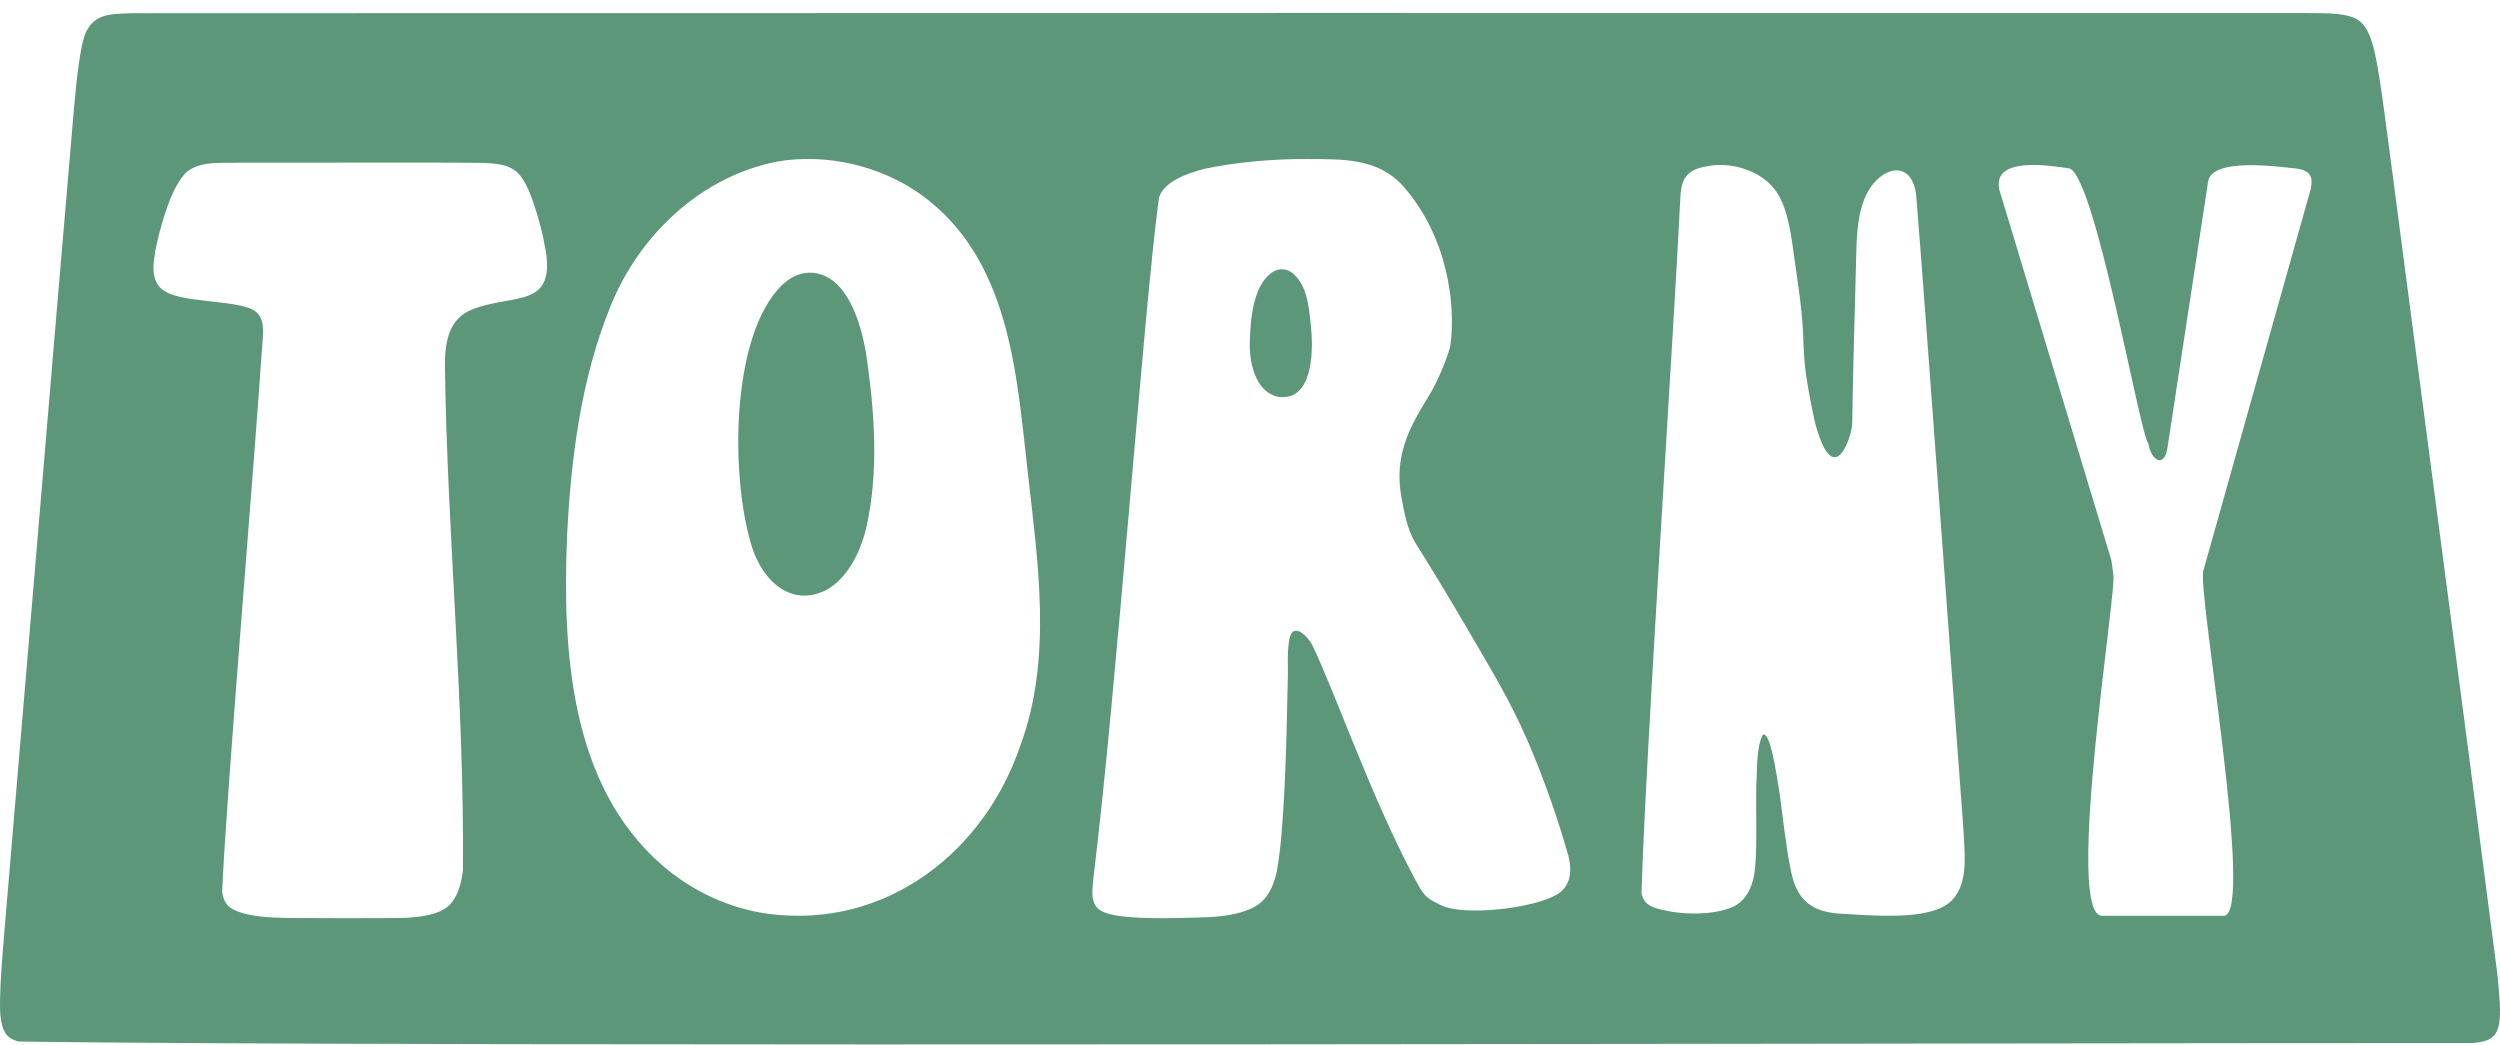
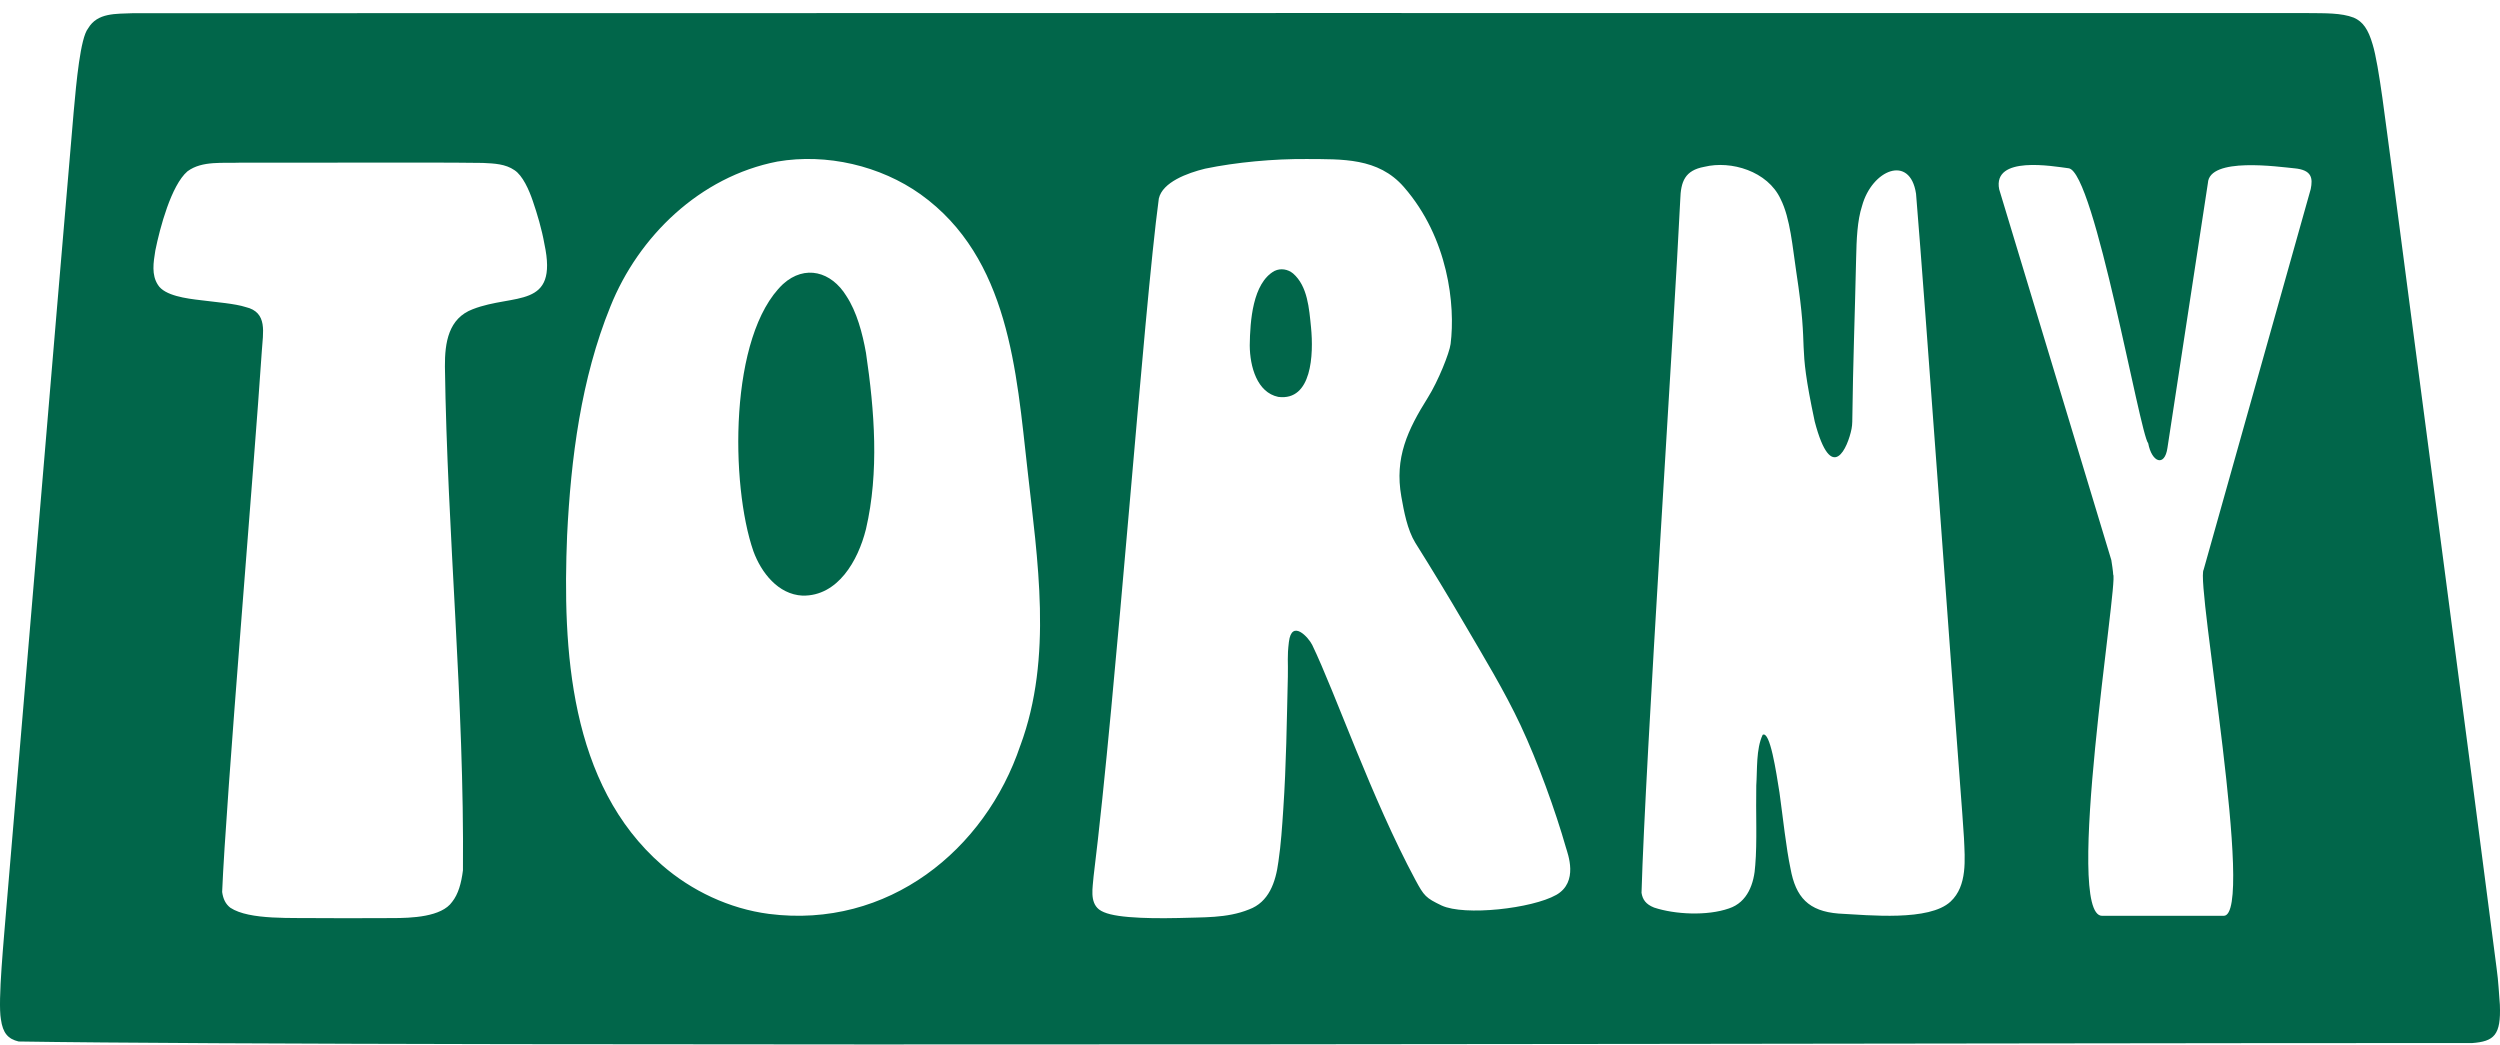
<svg xmlns="http://www.w3.org/2000/svg" id="Tracing" viewBox="0 0 973.44 406.69">
  <defs>
    <style>
      .cls-1 {
-         fill: #5c9779;
+         fill: #01664a;
      }
    </style>
  </defs>
  <path class="cls-1" d="M329.55,115.24c-5.86-9.51-16.1-12.32-24.62-4.66-21.17,19.96-20.52,78.32-11.58,104.04,3.05,8.34,9.63,16.83,19.11,17.3,13.78.29,21.67-13.67,24.69-25.77l.05-.19c5.15-22.15,3.33-45.99,0-68.51-1.36-7.7-3.61-16.08-7.65-22.2Z" />
  <path class="cls-1" d="M973.39,391.25c-.38-4.62-.55-9.08-1.26-14.14-10.86-84.56-30.97-236.03-41.09-313.64-1.96-14.13-4.68-38.08-7.2-46.2-1.69-5.86-3.8-8.85-7.32-10.39-4.89-1.91-11.39-1.71-17.51-1.78-107.74-.03-639.77-.05-847.24.04-6.66.29-13.81-.27-17.45,5.9l-.03.05c-2.99,3.69-4.55,20.79-5.6,32.43C20.44,139.67,9.98,265.52,2.6,352.09c-1.05,13.32-3.51,37.72-2.25,44.77.74,5.43,2.79,7.68,6.89,8.67,143.5,2.29,825.07.44,955.29.62,8.61-.64,11.34-3.05,10.86-14.9ZM184.12,120.38c-9.5,3.58-10.94,12.98-10.88,22.34.91,65.37,7.6,130.84,7.02,196.16-.64,5.08-1.83,9.3-4.19,12.27-4.13,5.91-15.8,6.34-23.49,6.33-8.62.09-17.95,0-27.18.03-11.62-.24-28.27.85-35.71-4.06-1.89-1.46-2.81-3.45-3.19-6.14,1.44-35.42,12.51-166.27,15.44-210.55.43-7.22,2.43-15.17-6.29-17.2-4.08-1.33-11.41-1.9-17.38-2.66-5.72-.66-14.17-1.76-16.77-5.97-2.57-3.92-1.76-8.73-1.02-13.38,1.79-8.88,6.21-25.41,12.49-30.82l.09-.07c5.71-4.2,13.86-3.02,20.88-3.33,26.07.12,69.61-.21,94.05.11,4.58.21,8.81.4,12.32,2.81,3.19,2.06,5.7,7.72,7.14,11.98,1.72,4.99,3.52,11.05,4.53,16.77,5.49,25.62-11.84,19.12-27.88,25.39ZM397.3,290.26c-13.66,40.71-51.51,71.53-97.92,65.59-15.4-2.01-30.11-8.99-41.59-18.99-36.16-31.46-38.78-84.11-36.97-128.45,1.47-29.83,5.42-60.93,16.85-89.05,10.9-27.26,34.83-50.59,64.99-56.45,19.19-3.31,40.2,1.64,55.79,12.75,34.52,24.73,37.33,69.17,41.59,106.87l.02.19c3.91,35.3,9.96,73.19-2.75,107.55ZM605.93,348.47c-9.35,5.29-35.68,8.27-44.61,4.11-6.14-2.95-6.81-3.66-10.22-10.01-17.09-31.81-31.11-72.68-40.14-91.42-1.38-2.87-8.01-10.29-9.1-1.16-.72,5.99-.26,7.49-.4,13.44-.43,17.79-.62,34.45-1.78,51.62-.44,6.68-.9,13.77-1.89,20.39-1.06,8.19-3.77,15.86-11.47,18.68-8.62,3.51-18.15,2.98-27.32,3.33-7.15.14-13.32.13-19.42-.38-5.77-.49-9.56-1.37-11.61-2.93l-.06-.04c-3.67-2.94-2.42-8.5-2.09-12.91,8.8-71.21,19.52-220.37,25.4-263.89,1.44-6.38,11.14-9.94,18-11.62,12.21-2.54,26.82-3.85,39.49-3.76,13.86.1,27.9-.6,37.91,10.88,17.37,19.9,20.1,46.13,18.21,61.13-.44,3.52-4.83,14.46-8.84,20.86-7.95,12.69-13.01,23.44-10.35,38.55,1.02,5.76,2.32,12.89,5.45,18.01,6.43,10.23,12.97,21.01,19.07,31.47,7.55,12.91,15.54,26.01,21.9,39.54,6.7,14.27,13.6,33.37,17.67,47.63.69,2.42,5.07,13.47-3.8,18.49ZM759.49,351.07c-8.3,7.71-31.51,5.29-43.62,4.65-11.65-.93-16.67-6.33-18.69-17.53-1.72-8.12-2.89-19.44-4.29-29.57-1.28-8.01-3.67-24.24-6.56-22.49-2.59,5.56-2.05,13.37-2.48,19.73-.21,10.21.37,22.21-.39,30.97-.4,7.14-2.96,14.49-10.24,16.89-8.52,2.99-21.09,2.34-29.14-.33l-.1-.04c-3.09-1.24-4.4-3.06-4.81-5.71,1.44-50.95,12.83-222.61,15.08-269.88.21-7.09,1.8-11.42,9.39-12.81,10.36-2.54,24.64,1.67,29.69,12.56,3.79,7.49,4.67,19,6.09,28.3,5.22,34.21.02,24.56,7.19,58.31,6.59,25.16,12.95,9.92,14.34,2.86.18-.91.26-1.83.28-2.76.33-24.78.94-38.43,1.5-63.63.17-7.37.43-14.66,2.32-20.45,3.85-14.03,18.67-20.21,21.01-4.72,3.63,43.85,13.82,186.76,17.25,231.23.49,6.75.99,12.65,1.41,19.58.36,8.32,1.4,18.68-5.21,24.82ZM899.74,73.62s-41.71,148.2-41.7,148.21c-3.14,4.97,20.33,134.77,7.82,134.77,0,0-47.33,0-47.33,0-15.09.1,6.37-130.28,4.29-132.9.03-.61-.59-5.03-.72-5.62l-43.67-144.39c-2.59-13.23,20.89-8.96,27.06-8.17,10.03,1.29,27.74,103.63,30.97,107.09,1.4,7.46,6.41,9.31,7.49,1.8,0,0,15.75-103.12,15.75-103.12.53-10.29,27.62-6.31,33.62-5.76,6.99.63,7.25,3.92,6.42,8.1Z" />
  <path class="cls-1" d="M503.49,106.48c-2.05-1.68-4.79-2.13-7.16-1.01l-.13.06c-8.45,4.73-9.45,19.47-9.58,28.95.05,8.33,2.89,18.35,11.1,20.06,13.17,1.71,13.78-16.66,12.77-27.01-.75-7.47-1.34-16.12-7-21.05Z" />
</svg>
